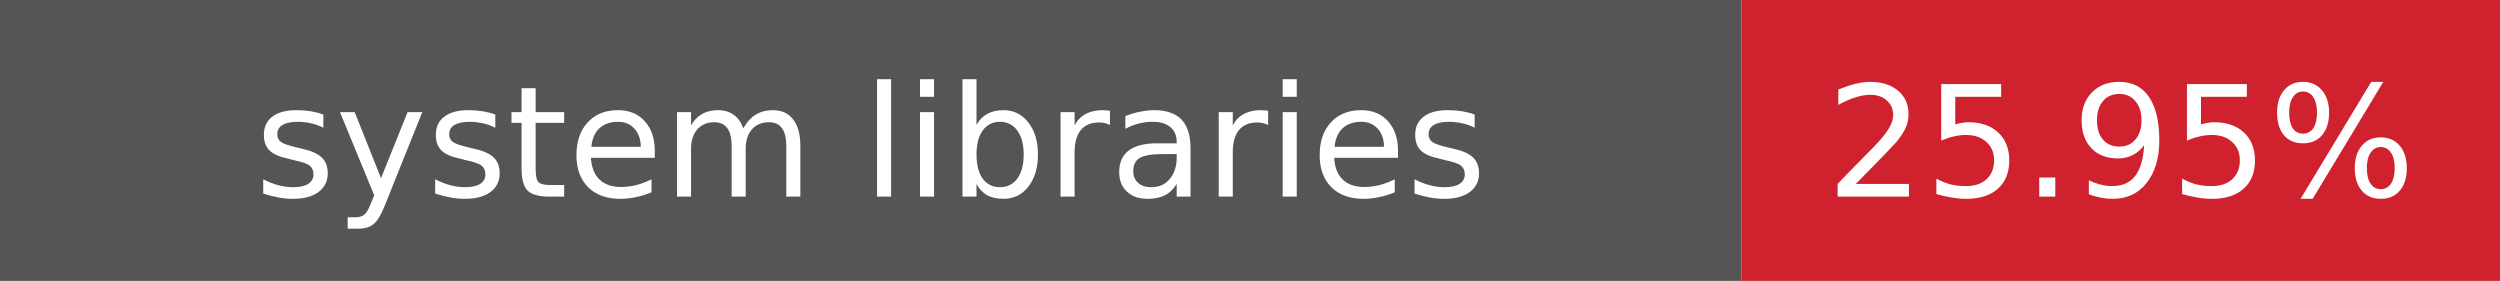
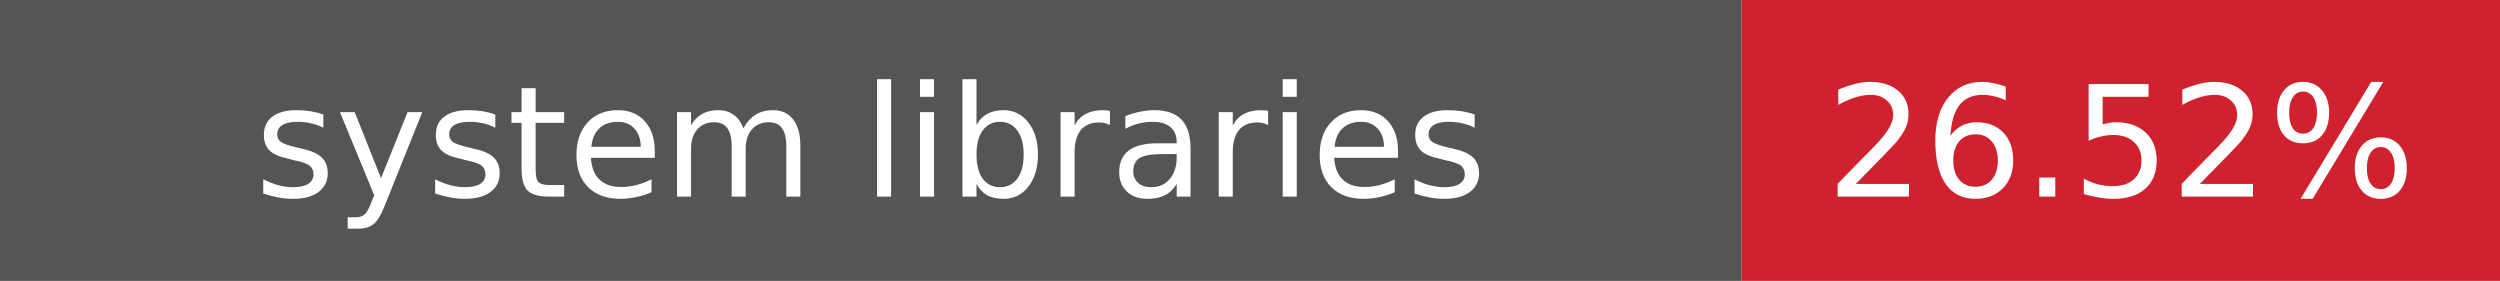
- <svg xmlns="http://www.w3.org/2000/svg" width="178" height="20" role="img" aria-label="system libraries: 25.95%">
+ <svg xmlns="http://www.w3.org/2000/svg" width="178" height="20" role="img" aria-label="system libraries: 26.52%">
  <rect width="124" height="20" fill="#555" />
  <rect x="124" width="54" height="20" fill="#cf222e" />
  <g fill="#fff" font-family="Verdana,DejaVu Sans,sans-serif" font-size="11">
    <text x="62.0" y="14" text-anchor="middle">system libraries</text>
-     <text x="151.0" y="14" text-anchor="middle">25.95%</text>
+     <text x="151.0" y="14" text-anchor="middle">26.52%</text>
  </g>
</svg>
